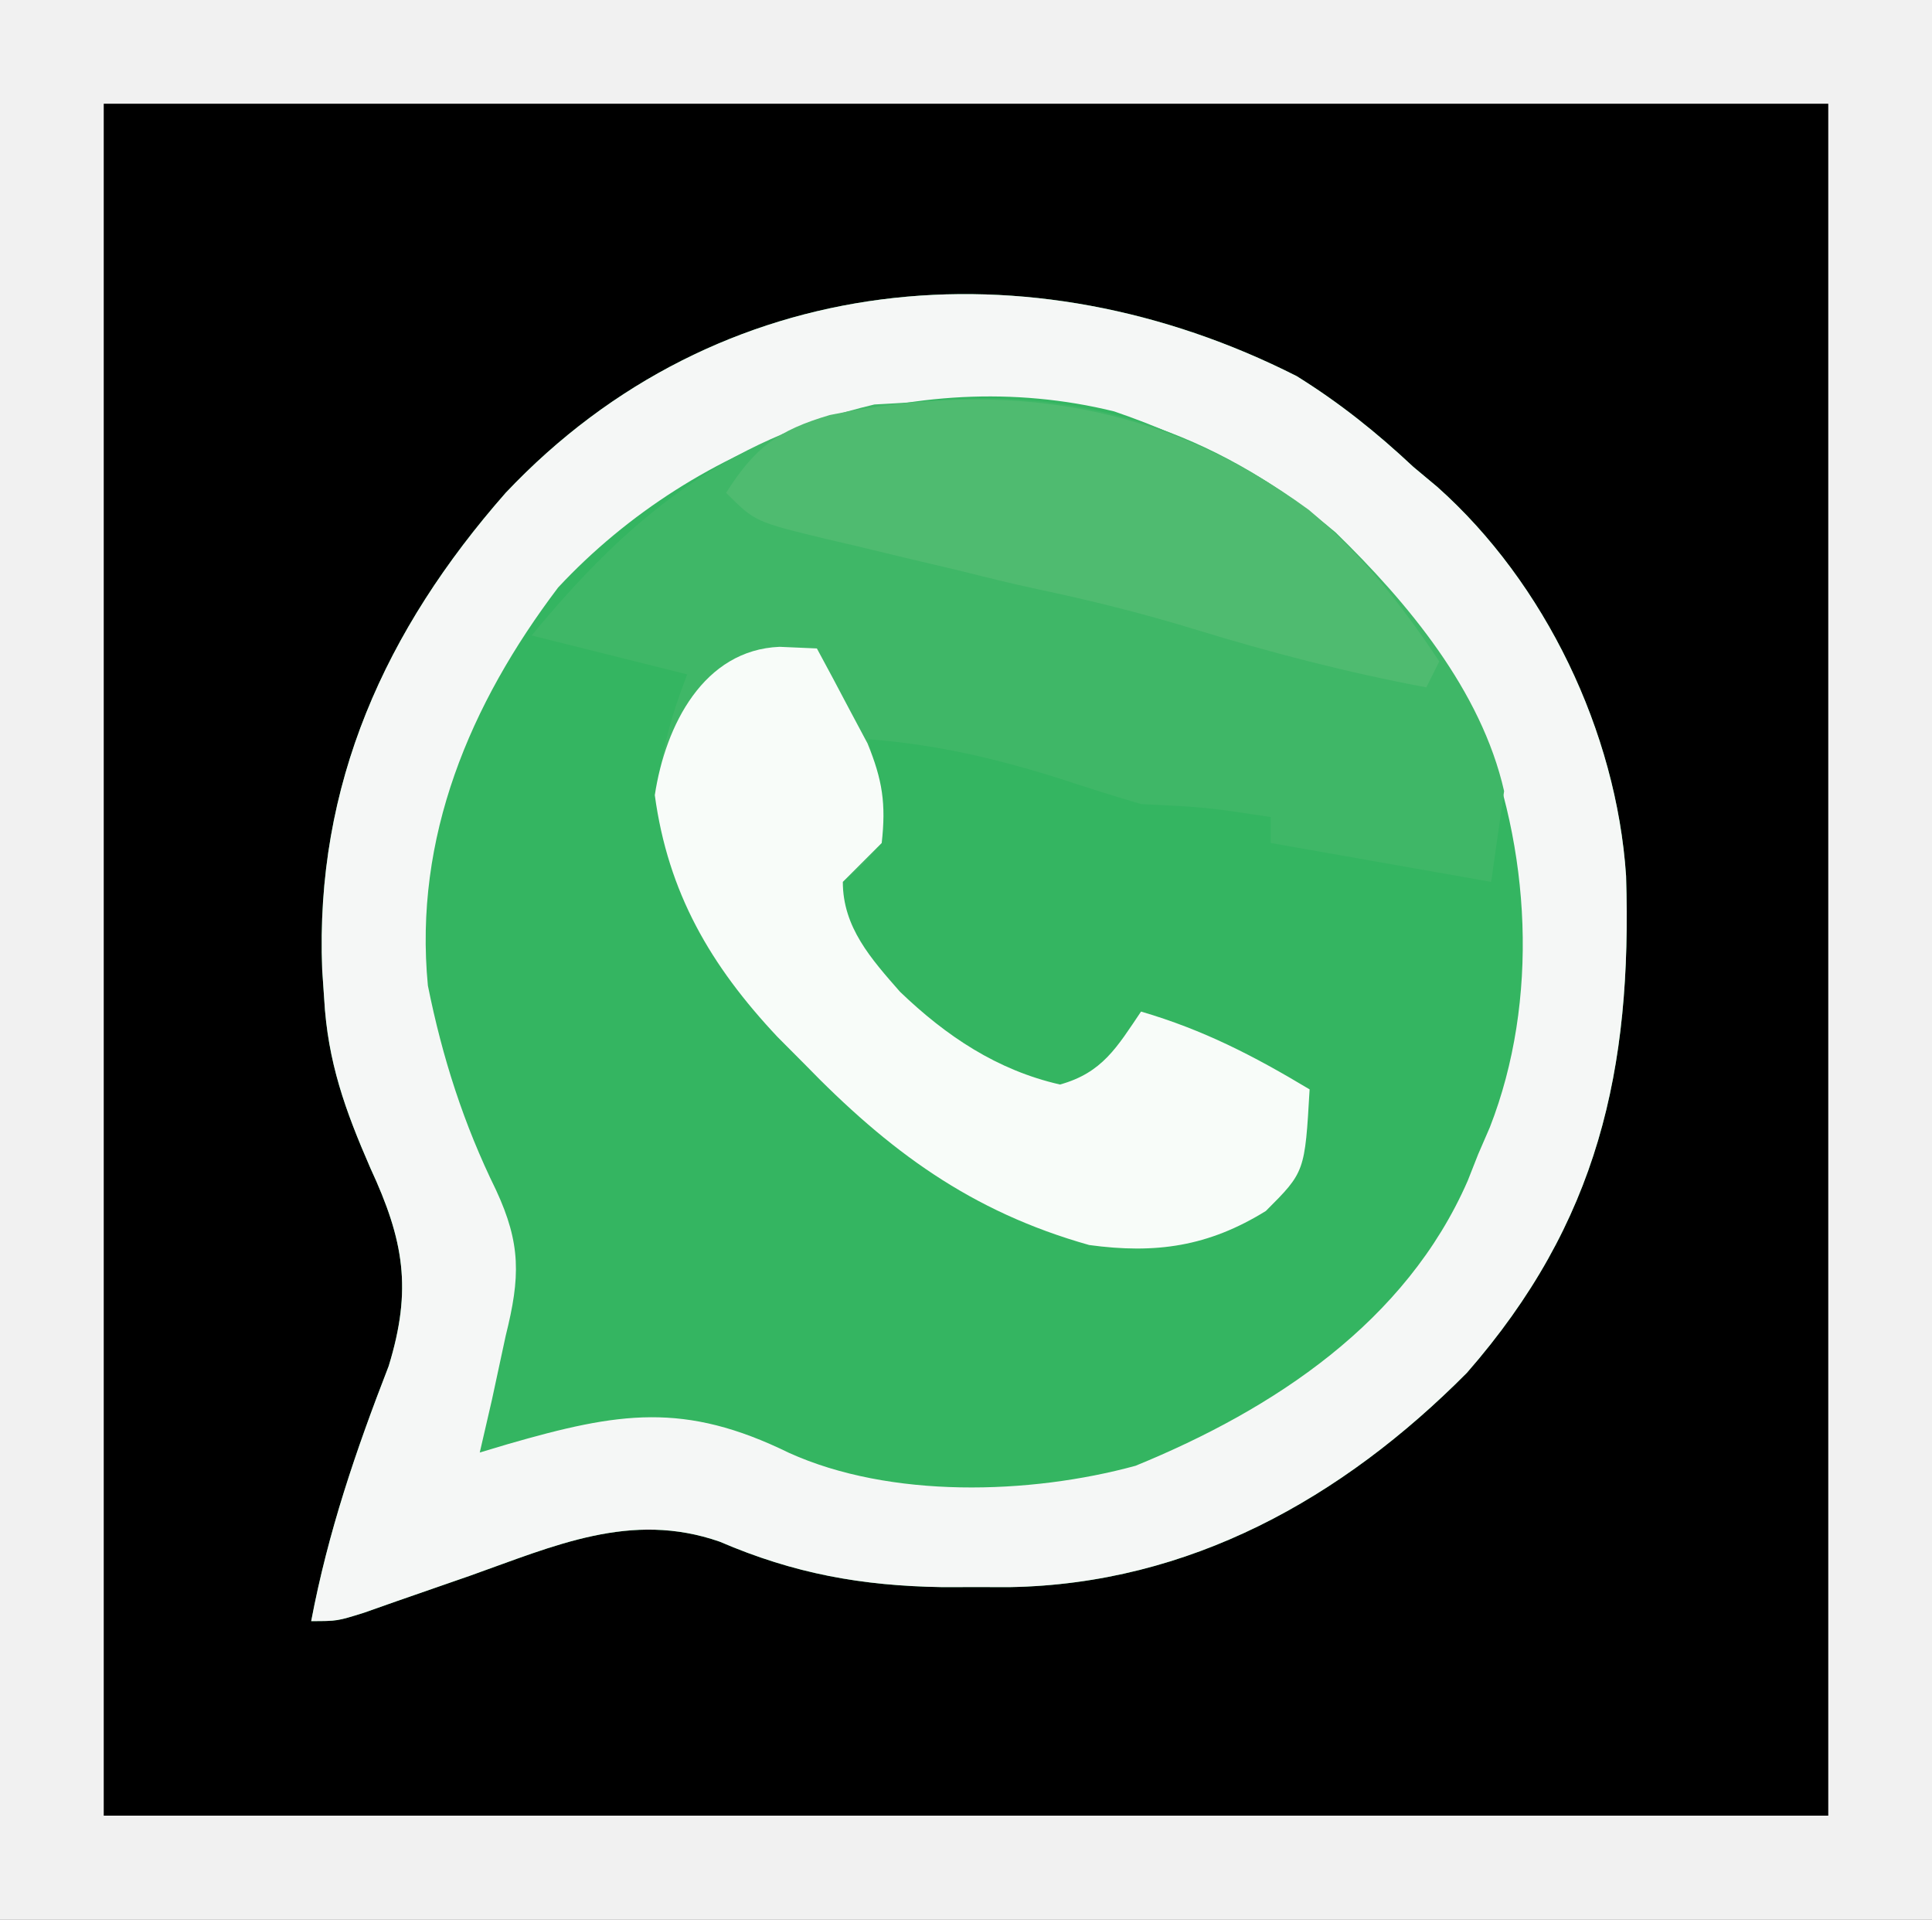
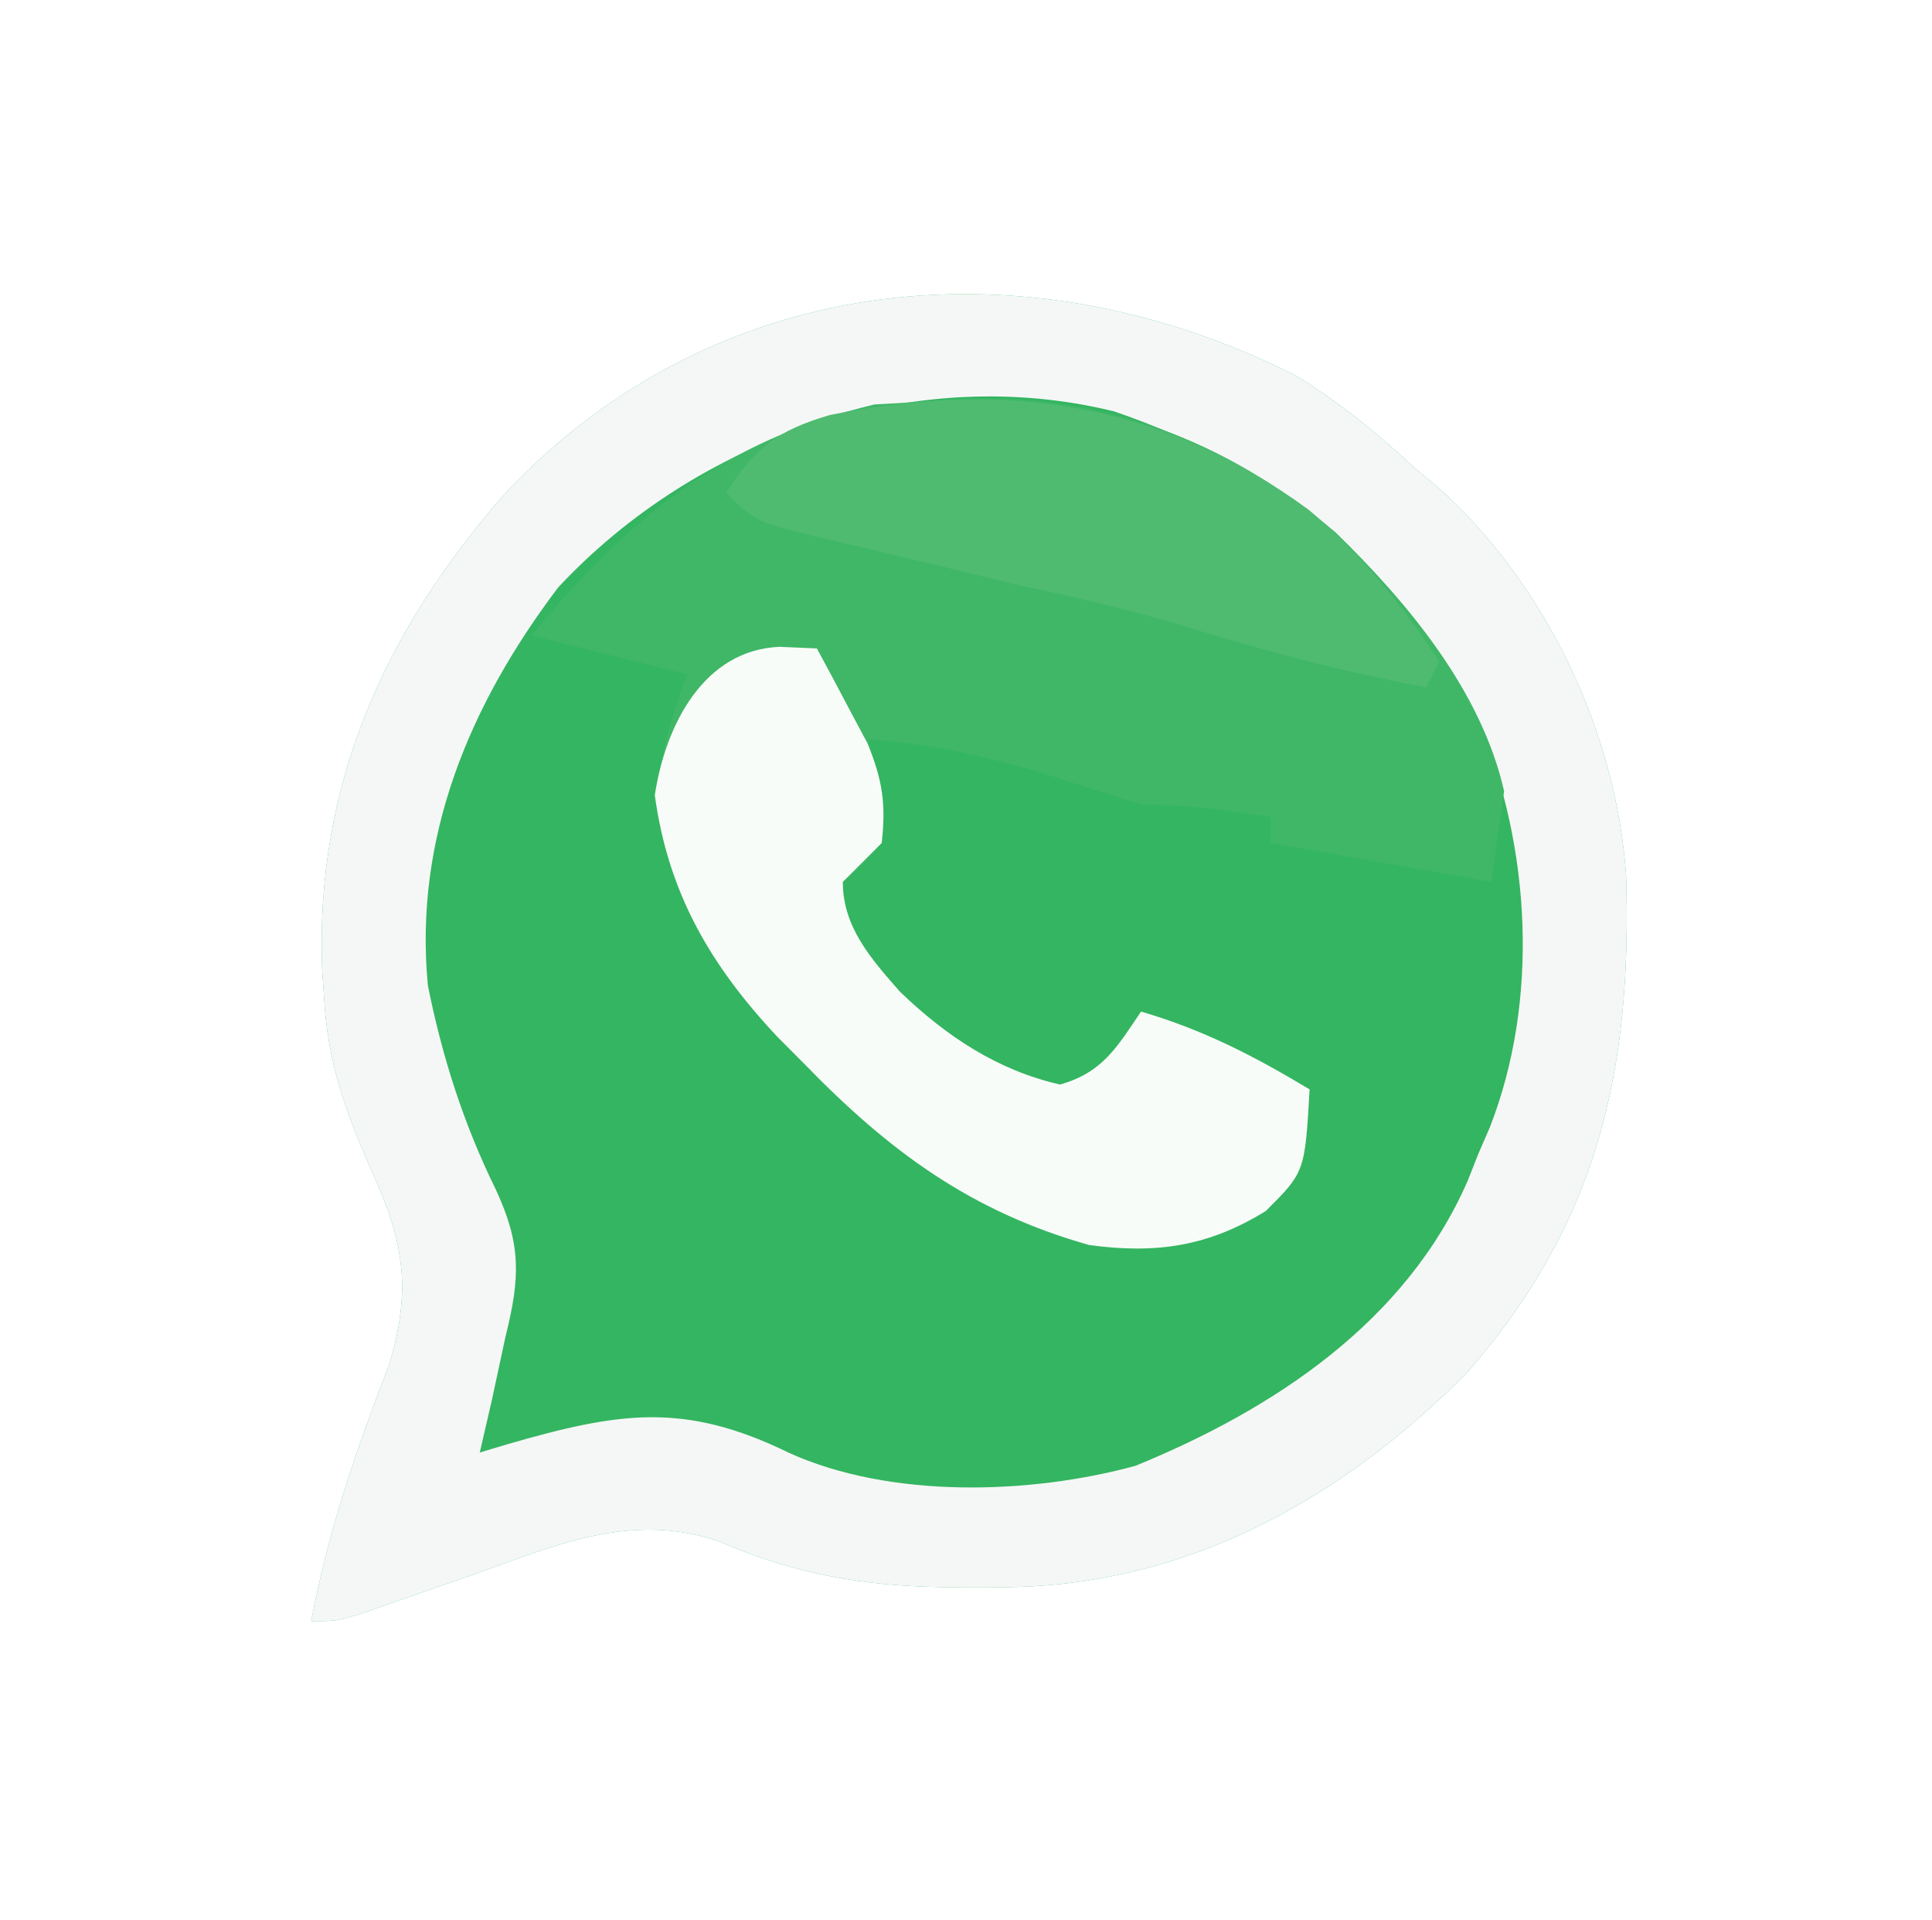
<svg xmlns="http://www.w3.org/2000/svg" version="1.1" width="149" height="148">
-   <path d="M0 0 C49.17 0 98.34 0 149 0 C149 48.84 149 97.68 149 148 C99.83 148 50.66 148 0 148 C0 99.16 0 50.32 0 0 Z " fill="#000000" transform="translate(0,0)" />
  <path d="M0 0 C3.318 2.064 6.154 4.332 9 7 C9.61 7.509 10.219 8.018 10.848 8.543 C19.175 15.955 24.665 27.451 25.406 38.531 C25.874 53.468 23.268 65.254 13.129 76.855 C3.512 86.543 -8.27 93.139 -22.119 93.379 C-22.966 93.378 -23.814 93.376 -24.688 93.375 C-25.569 93.376 -26.45 93.378 -27.358 93.379 C-33.551 93.279 -38.755 92.341 -44.492 89.875 C-51.337 87.487 -57.247 90.196 -63.75 92.5 C-65.64 93.159 -67.53 93.815 -69.422 94.469 C-70.253 94.762 -71.084 95.055 -71.94 95.357 C-74 96 -74 96 -76 96 C-74.696 89.124 -72.557 82.856 -70.023 76.332 C-68.199 70.392 -68.854 66.633 -71.438 61.062 C-73.374 56.615 -74.728 52.892 -75 48 C-75.05 47.267 -75.101 46.533 -75.152 45.777 C-75.719 31.476 -70.271 19.546 -61 9 C-44.604 -8.352 -20.528 -10.401 0 0 Z " fill="#34B561" transform="translate(100,29)" />
-   <path d="M0 0 C49.17 0 98.34 0 149 0 C149 48.84 149 97.68 149 148 C99.83 148 50.66 148 0 148 C0 99.16 0 50.32 0 0 Z M8 8 C8 51.56 8 95.12 8 140 C51.89 140 95.78 140 141 140 C141 96.44 141 52.88 141 8 C97.11 8 53.22 8 8 8 Z " fill="#F1F1F1" transform="translate(0,0)" />
  <path d="M0 0 C3.318 2.064 6.154 4.332 9 7 C9.61 7.509 10.219 8.018 10.848 8.543 C19.175 15.955 24.665 27.451 25.406 38.531 C25.874 53.468 23.268 65.254 13.129 76.855 C3.512 86.543 -8.27 93.139 -22.119 93.379 C-22.966 93.378 -23.814 93.376 -24.688 93.375 C-25.569 93.376 -26.45 93.378 -27.358 93.379 C-33.551 93.279 -38.755 92.341 -44.492 89.875 C-51.337 87.487 -57.247 90.196 -63.75 92.5 C-65.64 93.159 -67.53 93.815 -69.422 94.469 C-70.253 94.762 -71.084 95.055 -71.94 95.357 C-74 96 -74 96 -76 96 C-74.696 89.124 -72.557 82.856 -70.023 76.332 C-68.199 70.392 -68.854 66.633 -71.438 61.062 C-73.374 56.615 -74.728 52.892 -75 48 C-75.05 47.267 -75.101 46.533 -75.152 45.777 C-75.719 31.476 -70.271 19.546 -61 9 C-44.604 -8.352 -20.528 -10.401 0 0 Z M-56.957 16.301 C-63.755 25.282 -68.104 35.568 -67 47 C-65.882 52.558 -64.246 57.662 -61.75 62.75 C-59.815 66.915 -59.867 69.468 -61 74 C-61.357 75.645 -61.711 77.291 -62.062 78.938 C-62.372 80.292 -62.684 81.647 -63 83 C-62.276 82.783 -61.551 82.567 -60.805 82.344 C-52.278 79.888 -47.233 79.07 -39.148 83.027 C-31.344 86.561 -20.593 86.255 -12.426 84.023 C-1.76 79.661 8.435 72.937 13.191 62.051 C13.458 61.374 13.725 60.697 14 60 C14.447 58.969 14.447 58.969 14.902 57.918 C18.719 48.157 18.068 36.328 14.035 26.695 C7.845 14.649 -1.387 7.062 -14.07 2.723 C-29.533 -1.091 -46.258 4.823 -56.957 16.301 Z " fill="#F5F7F6" transform="translate(100,29)" />
  <path d="M0 0 C11.096 -0.566 20.902 3.101 29.367 10.277 C34.934 15.703 40.6 22.471 42.363 30.223 C42.033 32.533 41.703 34.843 41.363 37.223 C35.753 36.233 30.143 35.243 24.363 34.223 C24.363 33.563 24.363 32.903 24.363 32.223 C19.384 31.468 19.384 31.468 14.363 31.223 C12.29 30.613 10.229 29.961 8.176 29.285 C3.177 27.703 -1.419 26.632 -6.637 26.223 C-6.296 28.11 -6.296 28.11 -5.949 30.035 C-5.656 32.258 -5.656 32.258 -5.637 34.223 C-7.137 35.973 -7.137 35.973 -8.637 37.223 C-8.637 40.718 -6.464 43.147 -4.227 45.695 C-0.664 49.118 3.273 51.748 8.113 52.848 C11.383 51.939 12.513 49.964 14.363 47.223 C19.191 48.636 23.08 50.652 27.363 53.223 C26.996 59.59 26.996 59.59 23.988 62.598 C19.544 65.349 15.483 65.921 10.363 65.223 C1.228 62.647 -5.102 57.961 -11.637 51.223 C-12.308 50.548 -12.98 49.874 -13.672 49.18 C-18.802 43.722 -22.245 38.076 -23.012 30.535 C-22.632 27.183 -21.861 24.36 -20.637 21.223 C-24.597 20.233 -28.557 19.243 -32.637 18.223 C-25.203 9.196 -17.846 3.163 -6.199 0.41 C-4.131 0.301 -2.064 0.174 0 0 Z " fill="#3FB767" transform="translate(73.63672,30.77734)" />
  <path d="M0 0 C0.949 0.041 1.897 0.083 2.875 0.125 C3.721 1.681 4.551 3.245 5.375 4.812 C5.839 5.683 6.303 6.553 6.781 7.449 C7.936 10.273 8.213 12.108 7.875 15.125 C6.875 16.125 5.875 17.125 4.875 18.125 C4.875 21.621 7.048 24.049 9.285 26.598 C12.848 30.021 16.785 32.65 21.625 33.75 C24.895 32.842 26.024 30.867 27.875 28.125 C32.702 29.538 36.591 31.555 40.875 34.125 C40.508 40.492 40.508 40.492 37.5 43.5 C33.056 46.251 28.994 46.823 23.875 46.125 C14.74 43.549 8.41 38.864 1.875 32.125 C1.203 31.451 0.532 30.777 -0.16 30.082 C-5.321 24.593 -8.605 18.962 -9.625 11.438 C-8.809 6.033 -5.844 0.234 0 0 Z " fill="#F8FCF9" transform="translate(60.125,49.875)" />
  <path d="M0 0 C4.054 3.395 7.151 7.292 10.062 11.688 C9.732 12.348 9.402 13.008 9.062 13.688 C2.978 12.547 -2.962 11.005 -8.875 9.188 C-12.863 7.971 -16.851 6.975 -20.93 6.117 C-22.946 5.686 -24.938 5.189 -26.938 4.688 C-28.198 4.39 -29.459 4.092 -30.758 3.785 C-32.193 3.44 -33.628 3.095 -35.062 2.75 C-35.791 2.58 -36.519 2.411 -37.27 2.236 C-42.711 0.914 -42.711 0.914 -44.938 -1.312 C-42.705 -4.837 -40.932 -6.132 -36.938 -7.312 C-23.42 -10.071 -11.279 -8.251 0 0 Z " fill="#4FBB70" transform="translate(100.9375,39.3125)" />
</svg>
